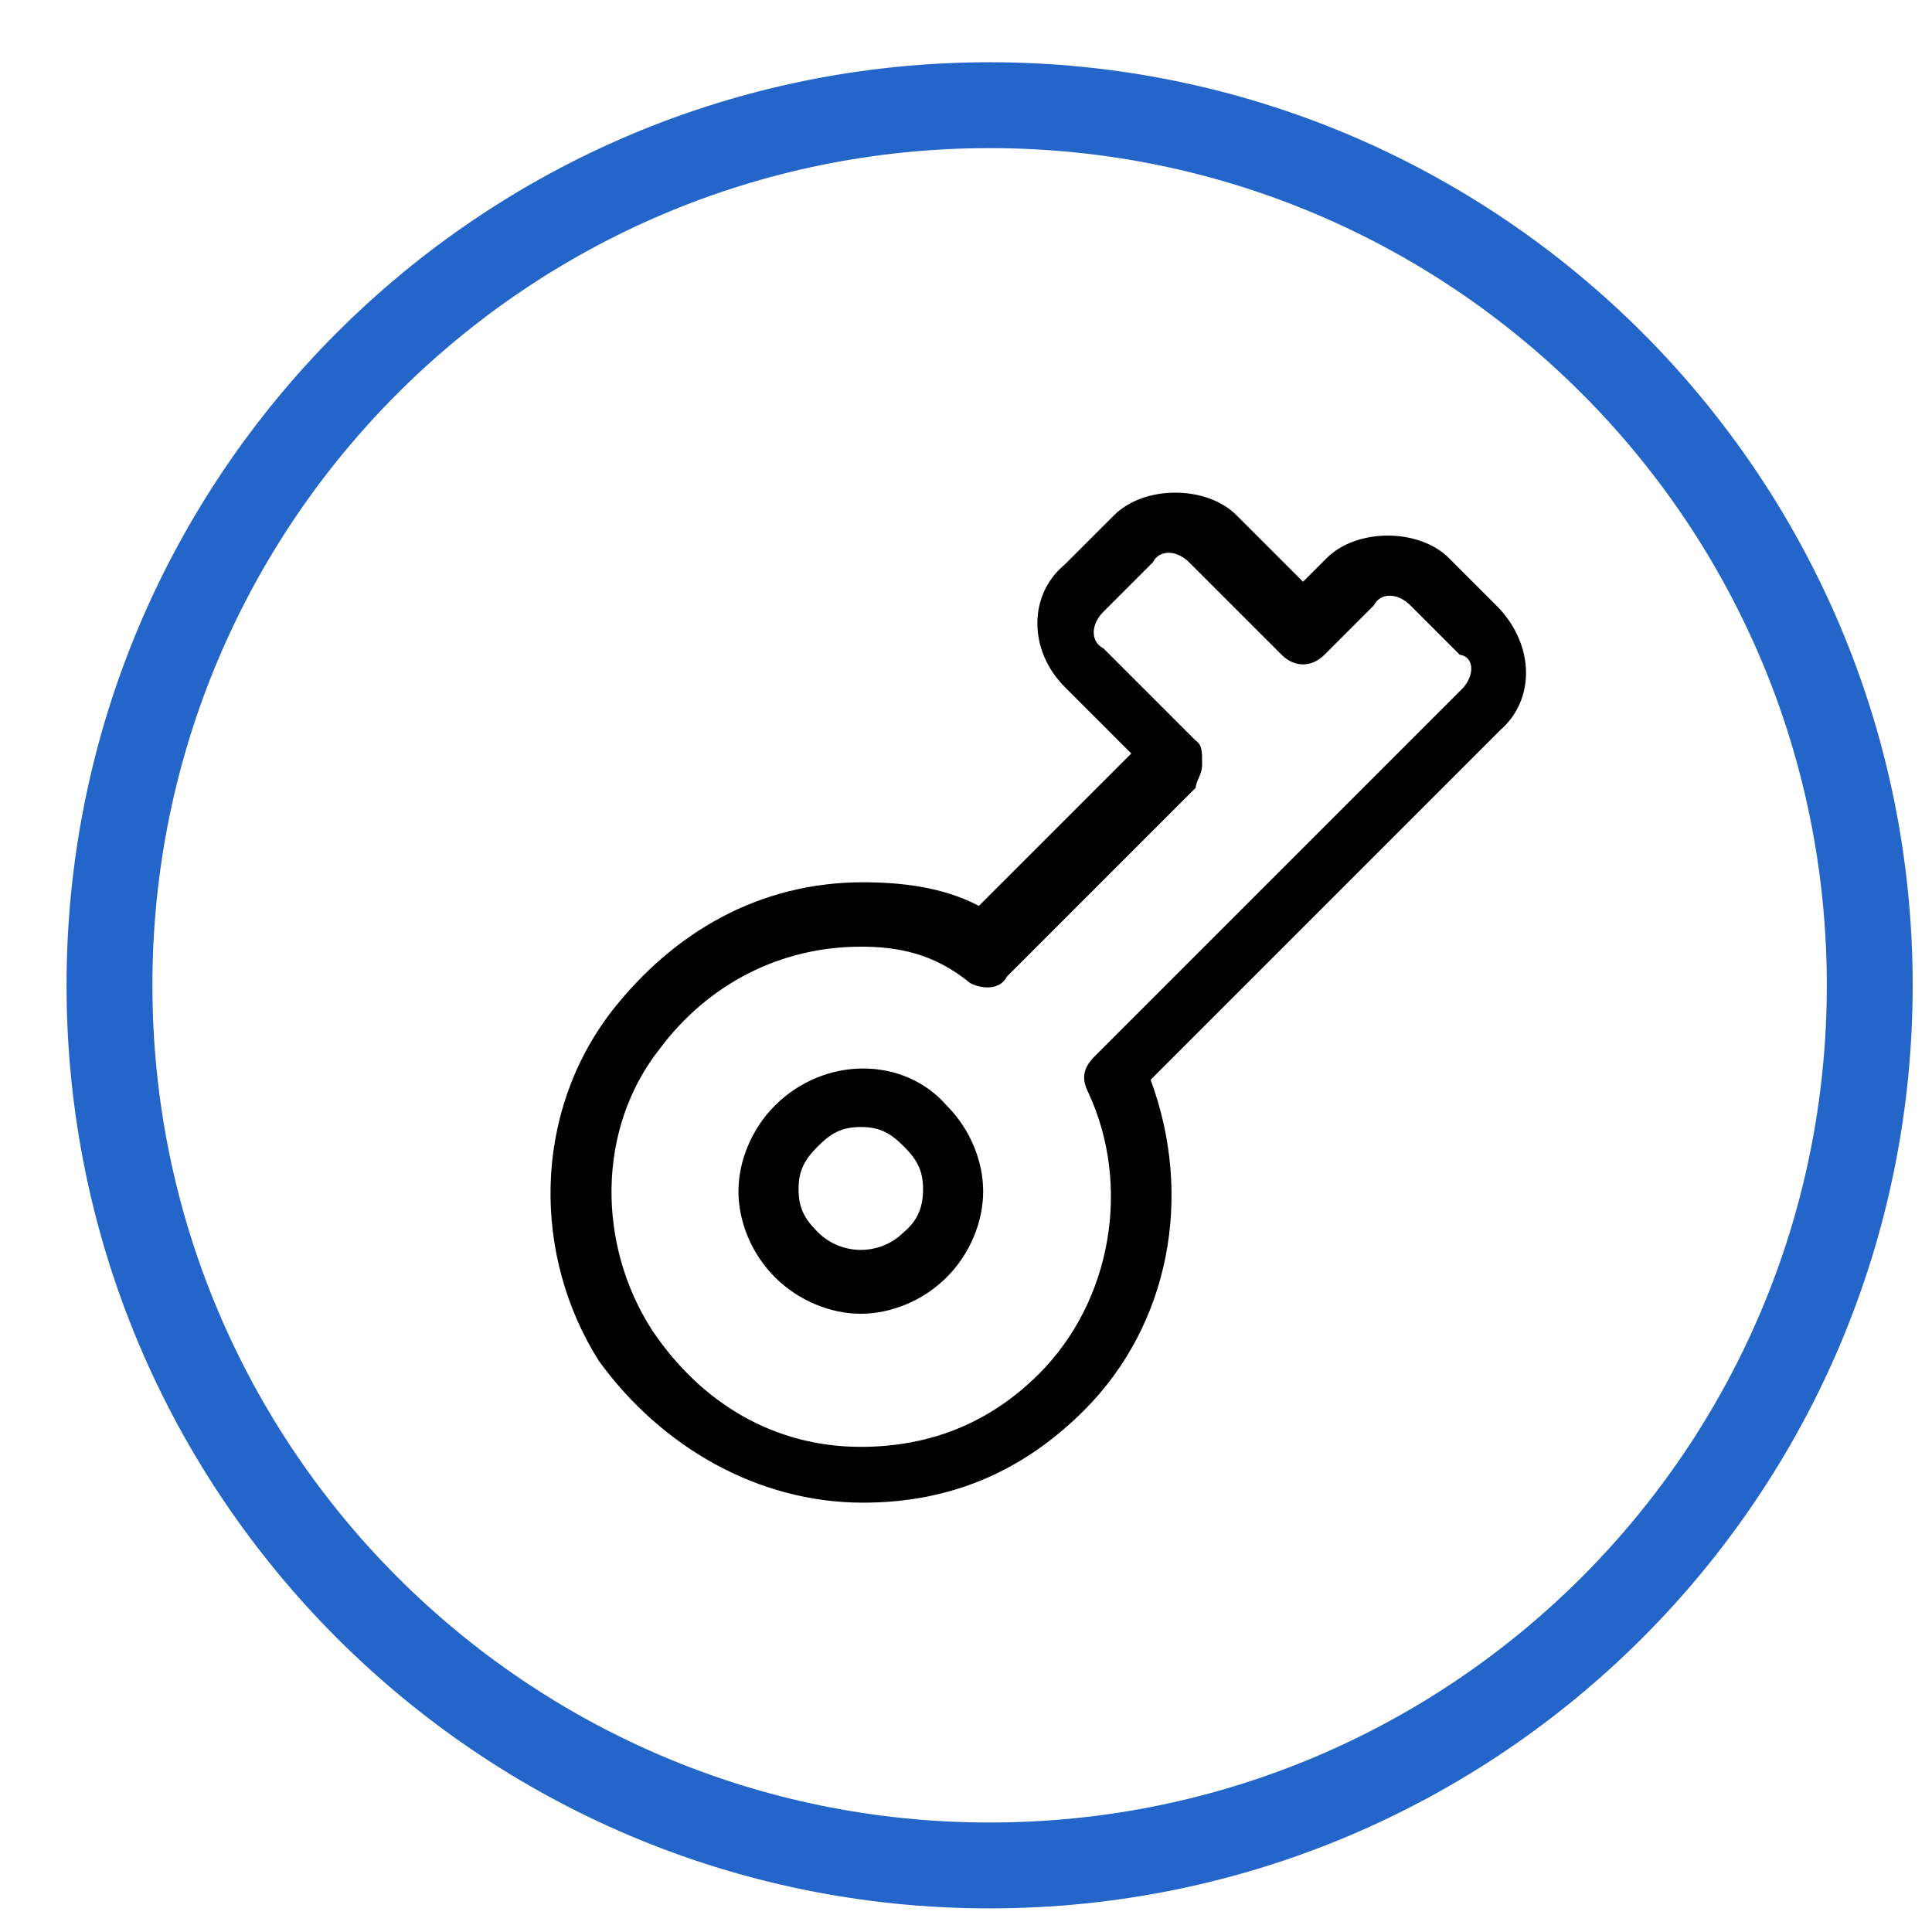
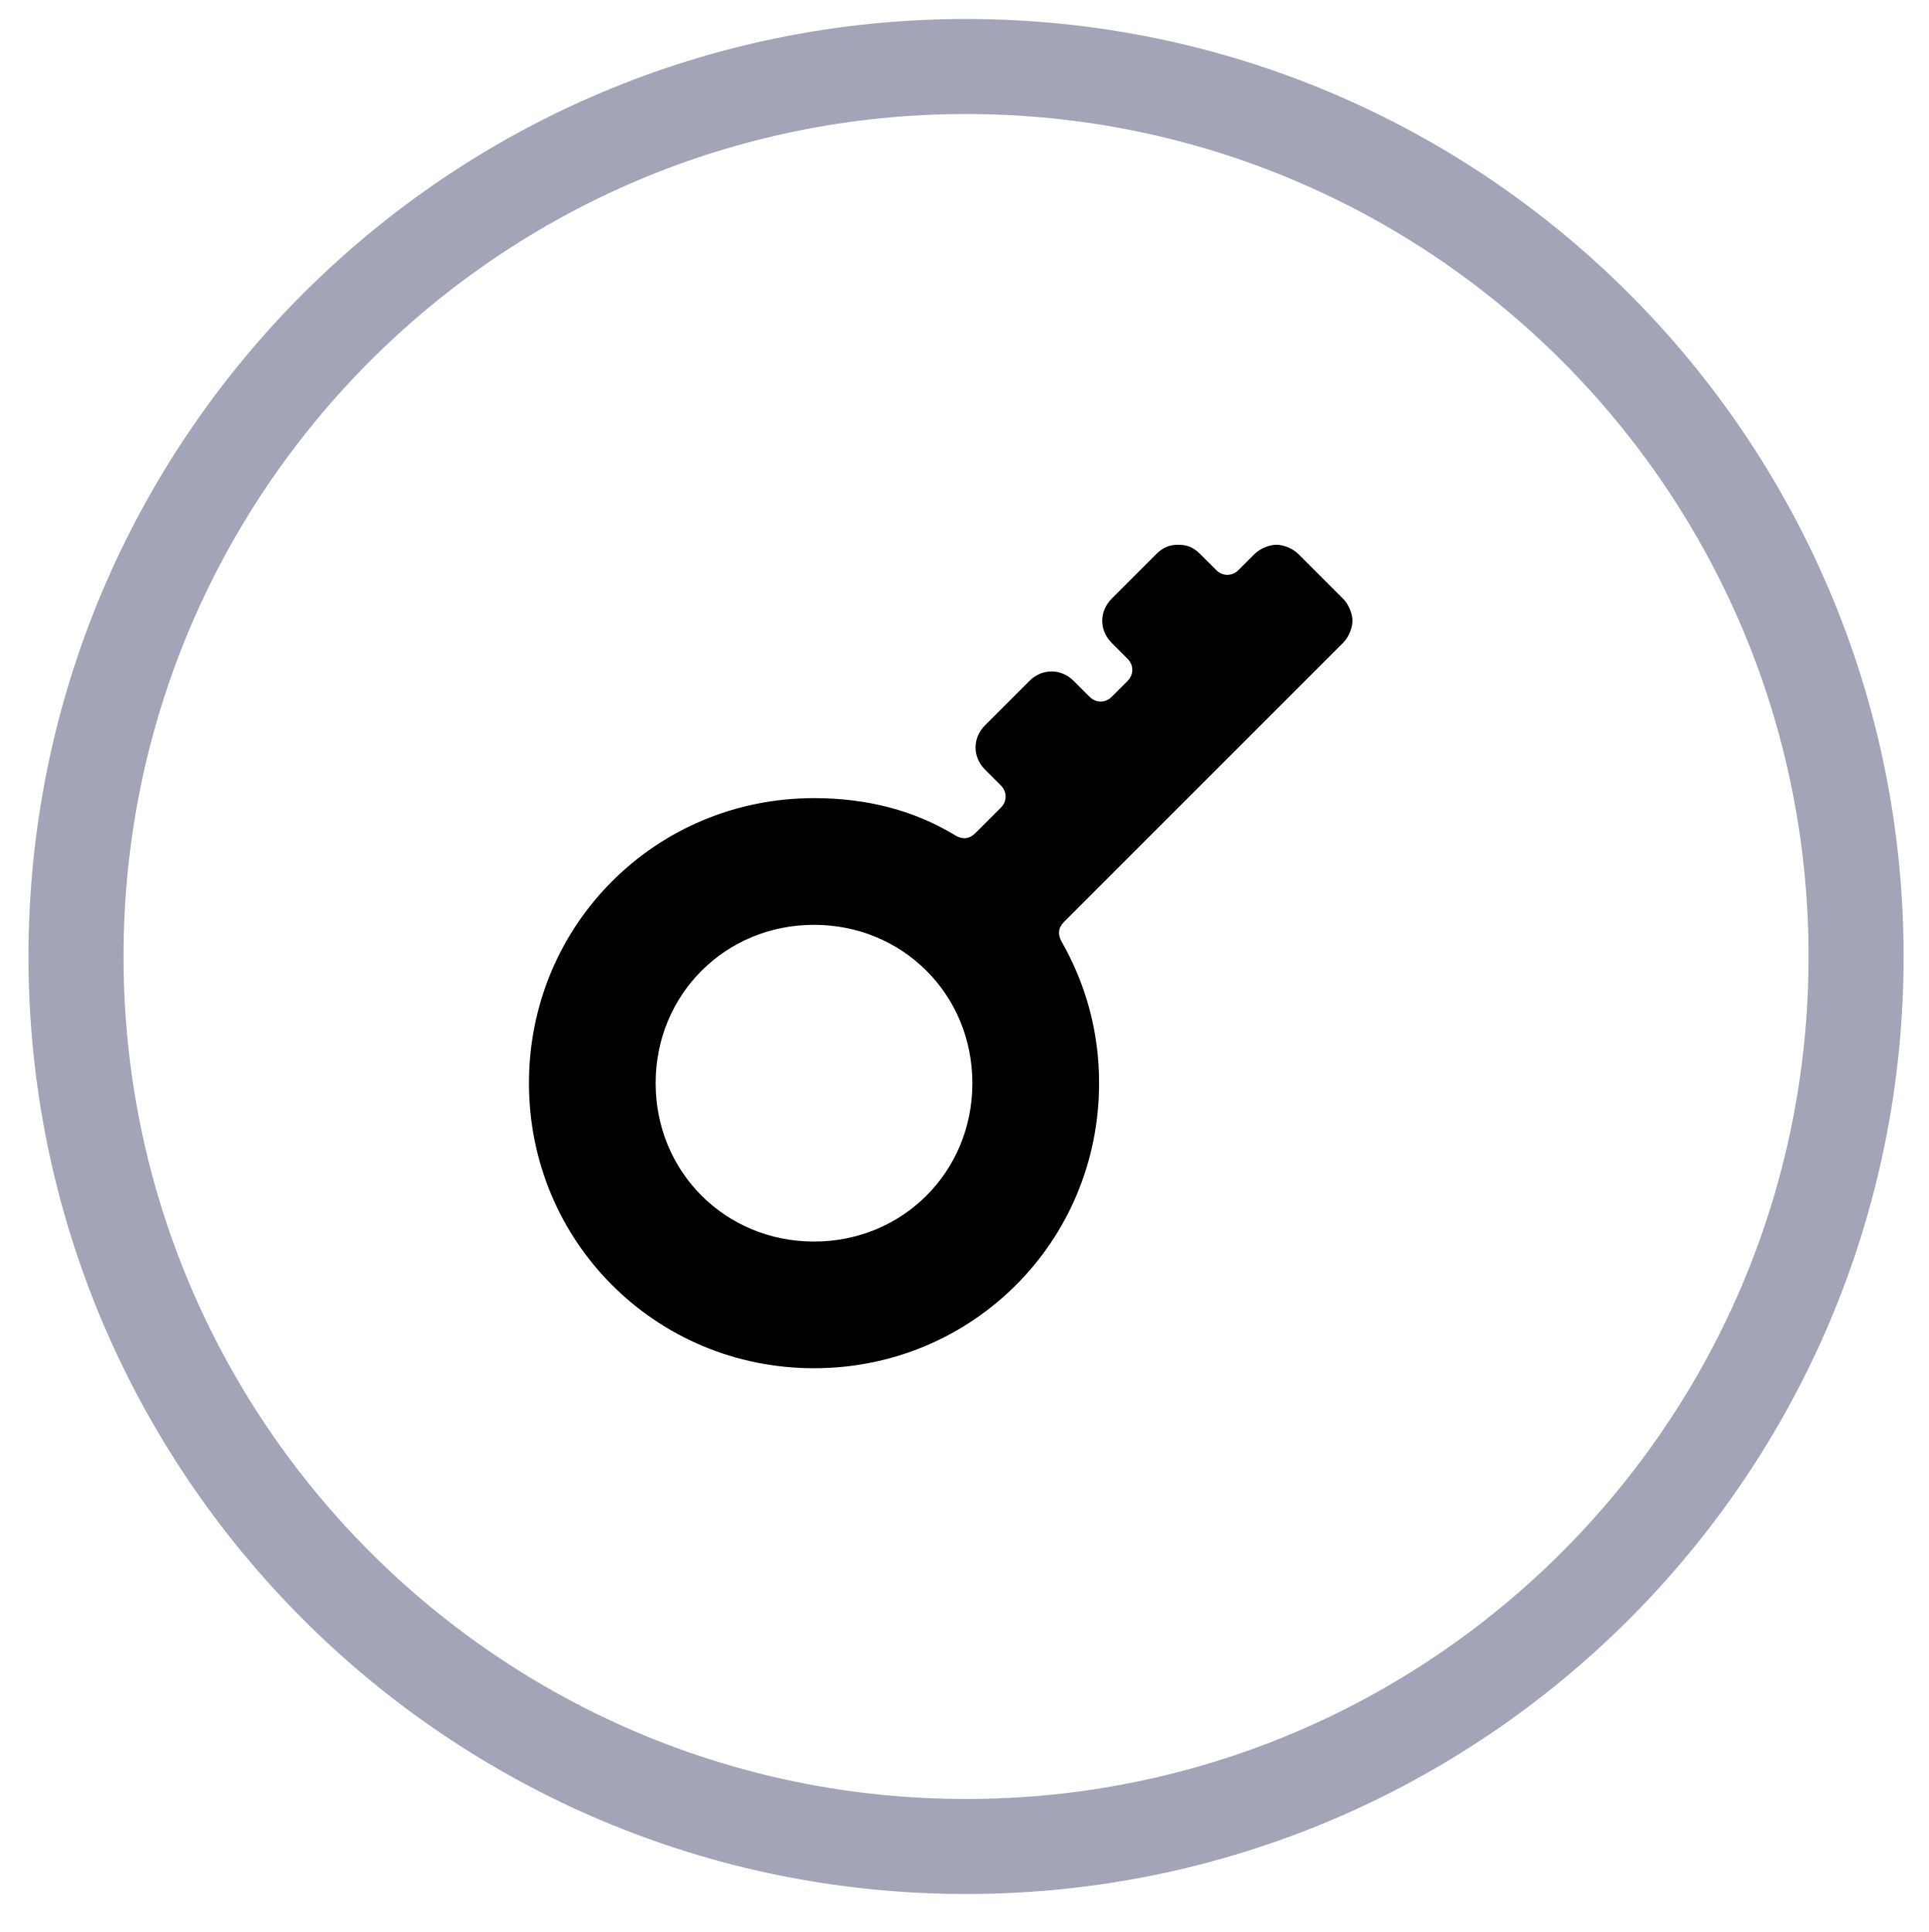
- <svg xmlns="http://www.w3.org/2000/svg" version="1.2" baseProfile="tiny" id="Capa_1" x="0px" y="0px" viewBox="-304.5 351.5 90 90" xml:space="preserve">
-   <g>
-     <g>
-       <path d="M-234.7,379.8l-2.3-2.3c-1.4-1.4-4.3-1.4-5.7,0l-1.1,1.1l-3.1-3.1c-1.4-1.4-4.3-1.4-5.7,0l-2.3,2.3c-1.7,1.4-1.7,4,0,5.7    l3.1,3.1l-7.1,7.1c-1.7-0.9-3.7-1.1-5.4-1.1c-4.8,0-8.8,2.3-11.7,6c-3.7,4.8-3.7,11.4-0.6,16.3c2.9,4,7.4,6.6,12.3,6.6    c4,0,7.4-1.4,10.3-4.3c4-4,5.1-10,3.1-15.4l16.3-16.3C-233,384.1-233,381.6-234.7,379.8z M-236.4,383.6l-17.1,17.1    c-0.6,0.6-0.6,1.1-0.3,1.7c2,4.3,1.1,9.7-2.3,13.1c-2.3,2.3-5.1,3.4-8.3,3.4c-4,0-7.4-2-9.7-5.4c-2.6-4-2.6-9.4,0.3-13.1    c2.3-3.1,5.7-4.8,9.4-4.8c1.7,0,3.4,0.3,5.1,1.7c0.6,0.3,1.4,0.3,1.7-0.3l8.8-8.8c0-0.3,0.3-0.6,0.3-1.1c0-0.6,0-0.9-0.3-1.1    l-4.3-4.3c-0.6-0.3-0.6-1.1,0-1.7l2.3-2.3c0.3-0.6,1.1-0.6,1.7,0l4.3,4.3c0.6,0.6,1.4,0.6,2,0l2.3-2.3c0.3-0.6,1.1-0.6,1.7,0    l2.3,2.3C-235.8,382.1-235.8,383-236.4,383.6L-236.4,383.6z" />
-       <path d="M-268.4,403c-1.1,1.1-1.7,2.6-1.7,4c0,1.4,0.6,2.9,1.7,4c1.1,1.1,2.6,1.7,4,1.7s2.9-0.6,4-1.7c1.1-1.1,1.7-2.6,1.7-4    c0-1.4-0.6-2.9-1.7-4C-262.4,400.7-266.1,400.7-268.4,403z M-262.4,408.9c-1.1,1.1-2.9,1.1-4,0c-0.6-0.6-0.9-1.1-0.9-2    c0-0.9,0.3-1.4,0.9-2c0.6-0.6,1.1-0.9,2-0.9c0.9,0,1.4,0.3,2,0.9s0.9,1.1,0.9,2C-261.5,407.8-261.8,408.4-262.4,408.9z" />
-     </g>
-   </g>
-   <circle fill="none" stroke="#2365c8" stroke-width="4" stroke-miterlimit="10" cx="-258.4" cy="397.4" r="41" />
+ <svg xmlns="http://www.w3.org/2000/svg" version="1.1" id="Слой_1" x="0px" y="0px" viewBox="0 0 60.9 61" style="enable-background:new 0 0 60.9 61;" xml:space="preserve">
+   <circle fill="none" stroke="#a1a5b7" stroke-width="3" stroke-miterlimit="10" class="st0" cx="30.5" cy="30.2" r="28.1" />
+   <path d="M42.4,20.3c0.2-0.2,0.3-0.5,0.3-0.7c0-0.2-0.1-0.5-0.3-0.7L41,17.5c-0.2-0.2-0.5-0.3-0.7-0.3s-0.5,0.1-0.7,0.3L39.1,18  c-0.2,0.2-0.5,0.2-0.7,0l-0.5-0.5c-0.2-0.2-0.4-0.3-0.7-0.3c-0.3,0-0.5,0.1-0.7,0.3l-1.4,1.4c-0.4,0.4-0.4,1,0,1.4l0.5,0.5  c0.2,0.2,0.2,0.5,0,0.7L35.1,22c-0.2,0.2-0.5,0.2-0.7,0l-0.5-0.5c-0.4-0.4-1-0.4-1.4,0l-1.4,1.4c-0.4,0.4-0.4,1,0,1.4l0.5,0.5  c0.2,0.2,0.2,0.5,0,0.7l-0.8,0.8c-0.2,0.2-0.4,0.2-0.6,0.1c-1.3-0.8-2.8-1.2-4.5-1.2c-5,0-9,4-9,9s4,9,9,9s9-4,9-9  c0-1.6-0.4-3.1-1.2-4.5c-0.1-0.2-0.1-0.4,0.1-0.6C33.6,29.1,42.4,20.3,42.4,20.3z M25.7,39.2c-2.8,0-5-2.2-5-5s2.2-5,5-5s5,2.2,5,5  S28.5,39.2,25.7,39.2z" />
</svg>
